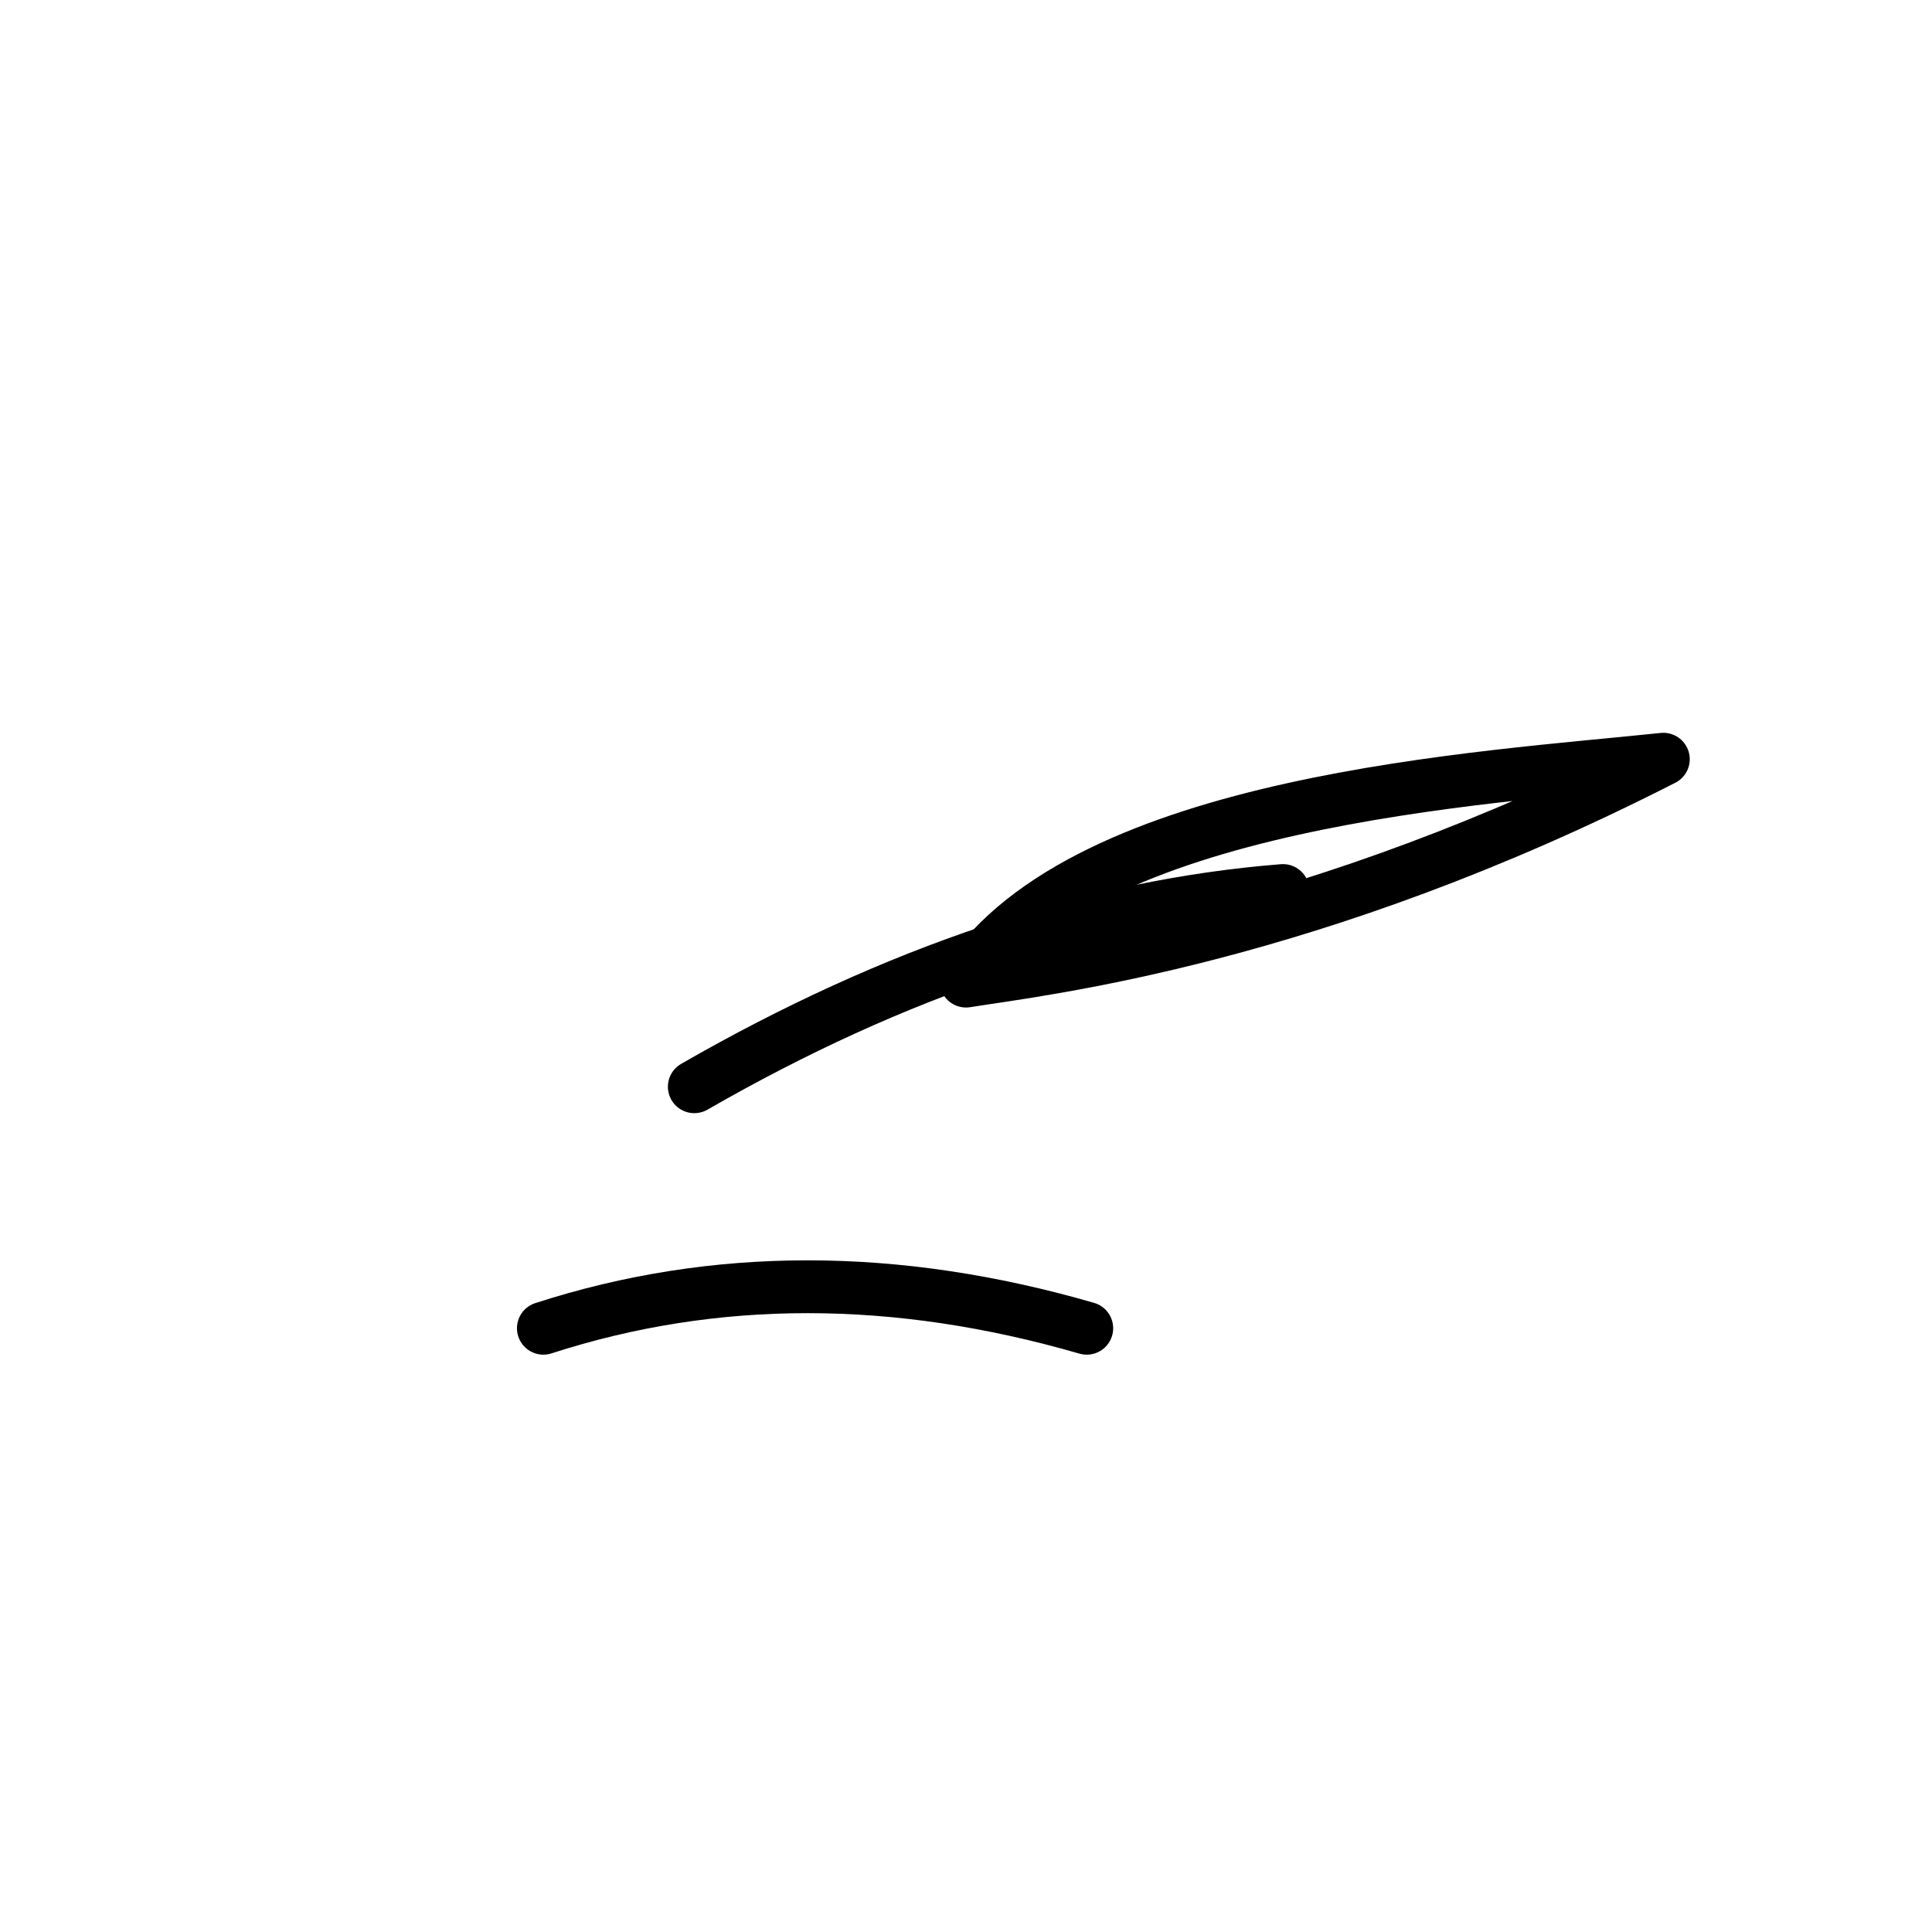
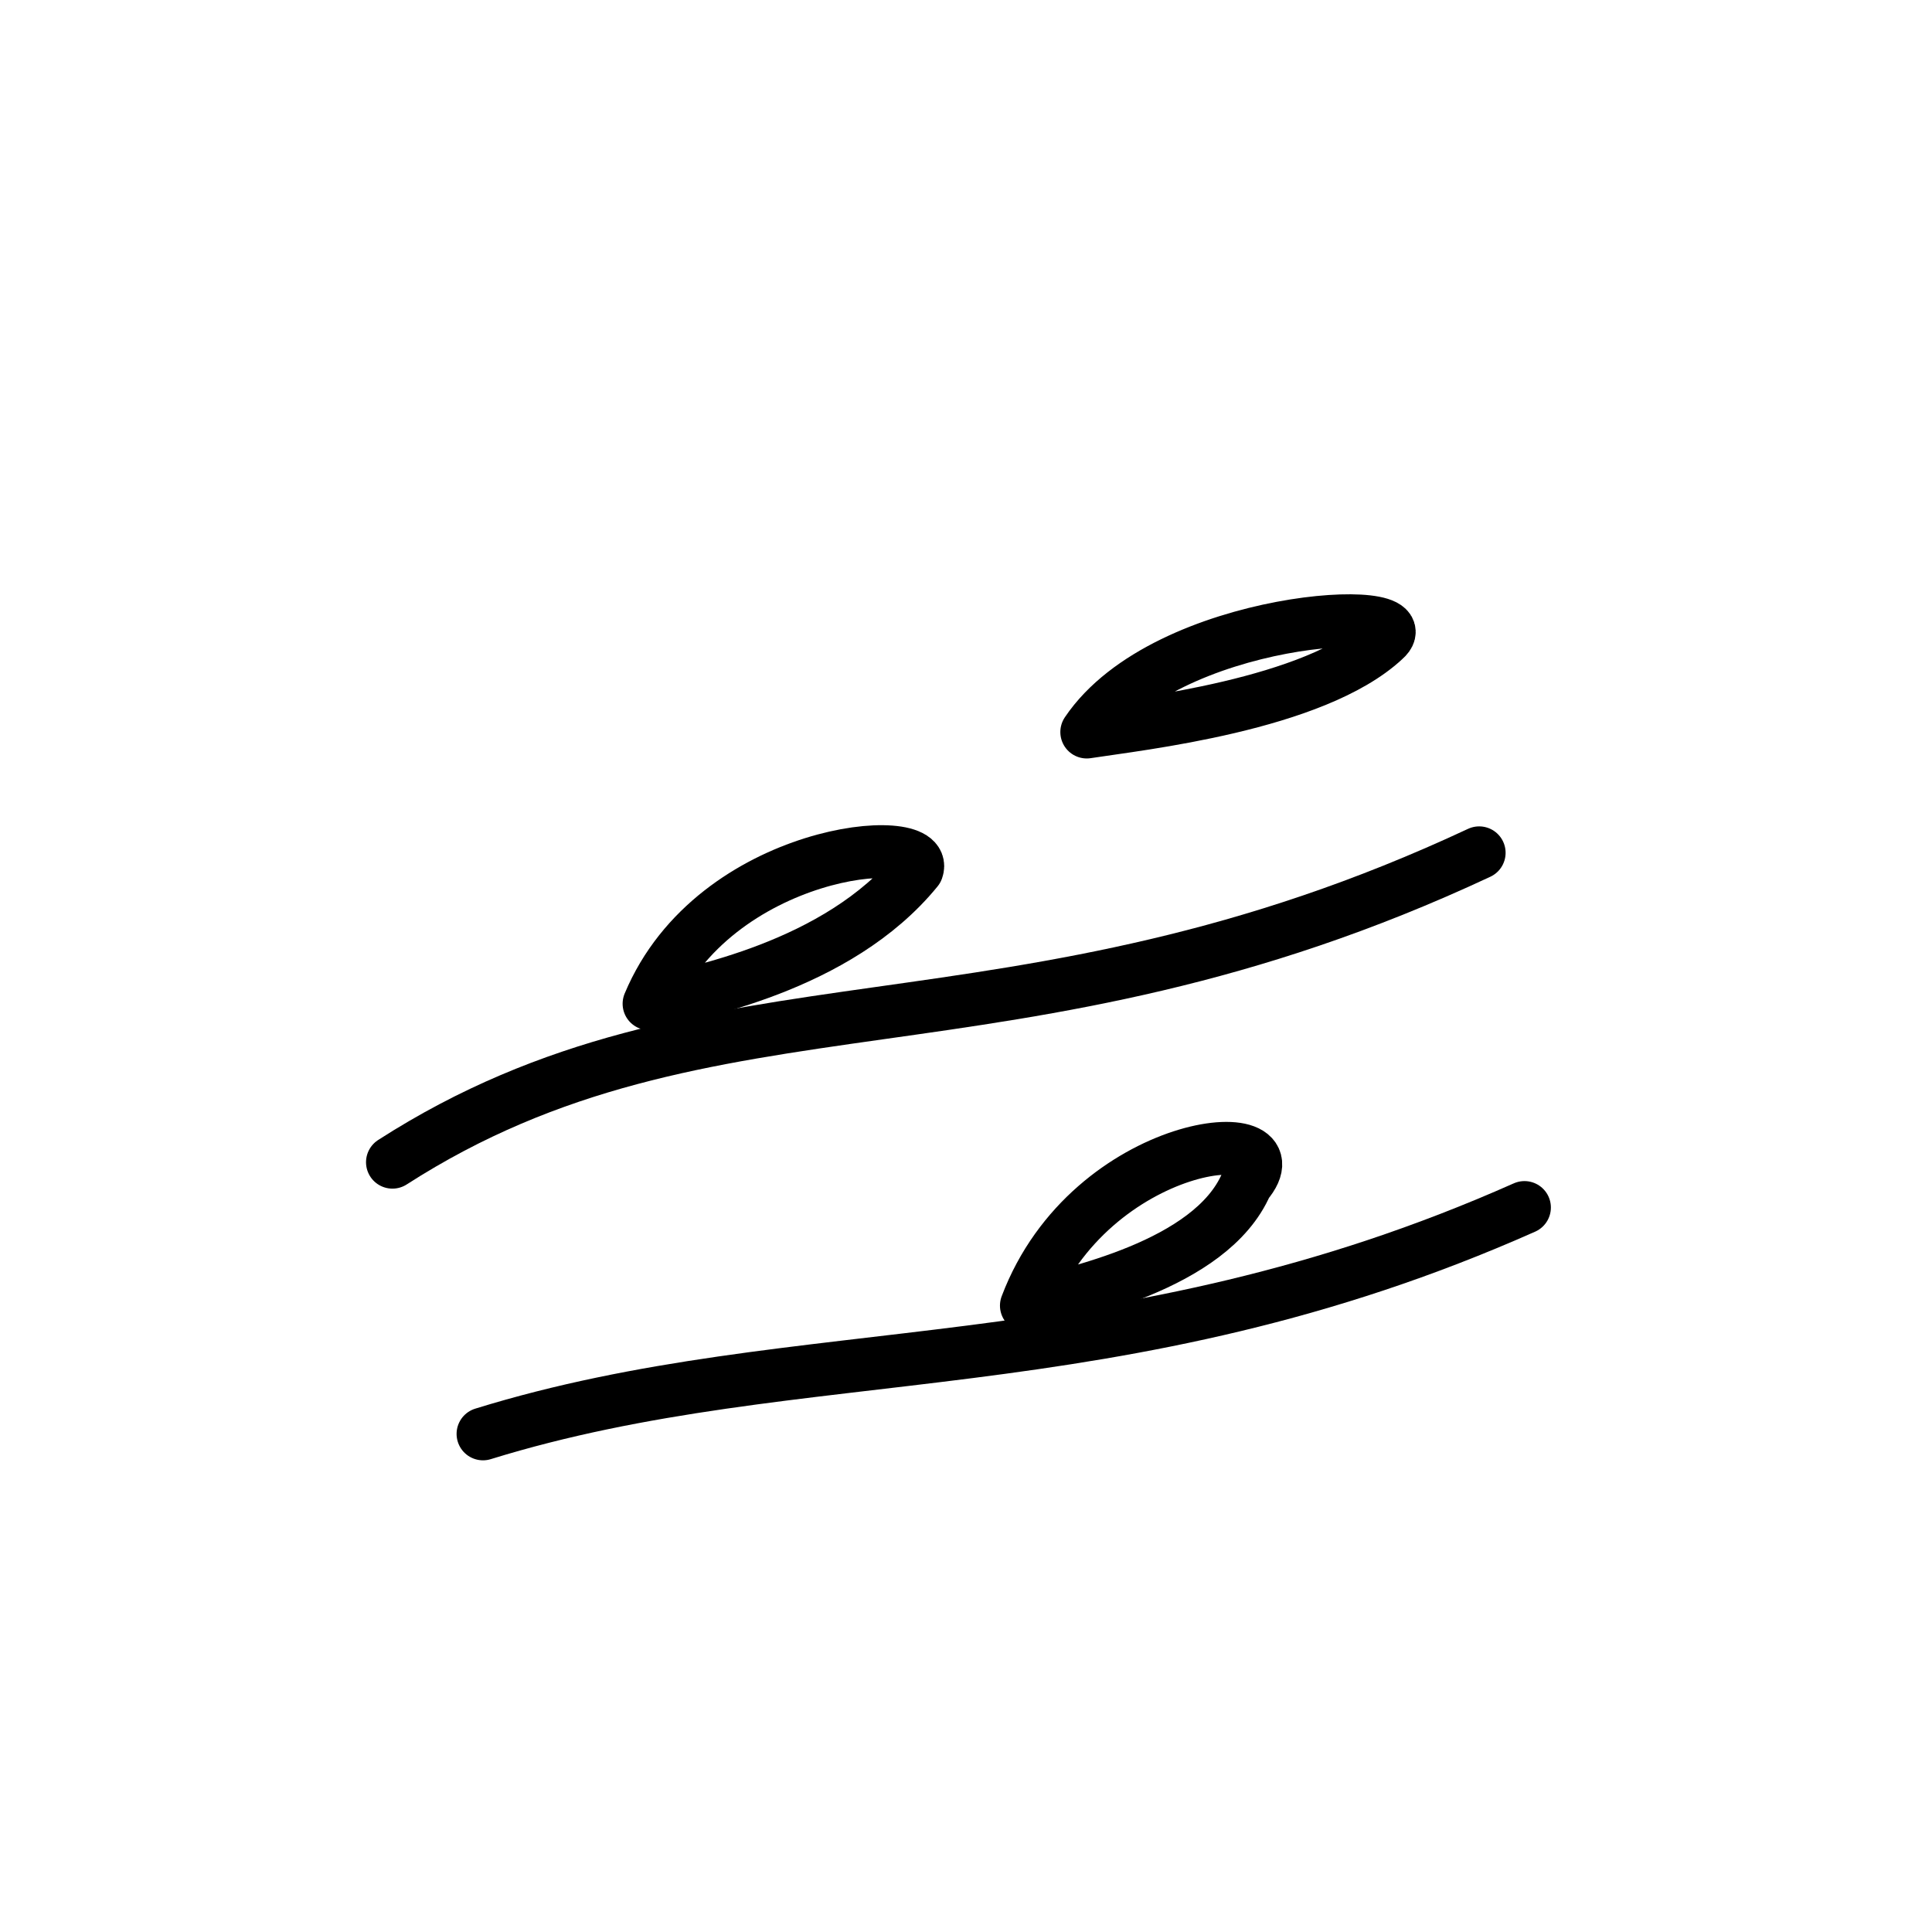
<svg xmlns="http://www.w3.org/2000/svg" viewBox="0 0 256 256">
-   <path d="M 128 130 C 143.84 105.92 196.64 103.12 220.4 100.6 C 173.76 124.4 138.56 128.32 128 130" fill="none" stroke="currentColor" stroke-width="7" stroke-linecap="round" stroke-linejoin="round" />
-   <path d="M 92 144 Q 132 121 170 118" fill="none" stroke="currentColor" stroke-width="7" stroke-linecap="round" stroke-linejoin="round" />
-   <path d="M 72 176 Q 106 165 144 176" fill="none" stroke="currentColor" stroke-width="7" stroke-linecap="round" stroke-linejoin="round" />
+   <path d="M 86 133 C 94.64 112.36 123.44 109.96 121.52 115.24 C 110.96 128.2 91.76 131.56 86 133" fill="none" stroke="currentColor" stroke-width="7" stroke-linecap="round" stroke-linejoin="round" />
+   <path d="M 144 97 C 154.44 81.52 189.24 79.72 183.44 84.76 C 174.16 93.4 150.96 95.92 144 97" fill="none" stroke="currentColor" stroke-width="7" stroke-linecap="round" stroke-linejoin="round" />
+   <path d="M 136 173 C 144.46 150.64 172.66 148.04 165.14 156.88 C 160.44 167.8 141.64 171.44 136 173" fill="none" stroke="currentColor" stroke-width="7" stroke-linecap="round" stroke-linejoin="round" />
+   <path d="M 52 154 C 94 127 134 142 196 113" fill="none" stroke="currentColor" stroke-width="7" stroke-linecap="round" stroke-linejoin="round" />
+   <path d="M 64 190 C 106 177 148 184 202 160" fill="none" stroke="currentColor" stroke-width="7" stroke-linecap="round" stroke-linejoin="round" />
</svg>
